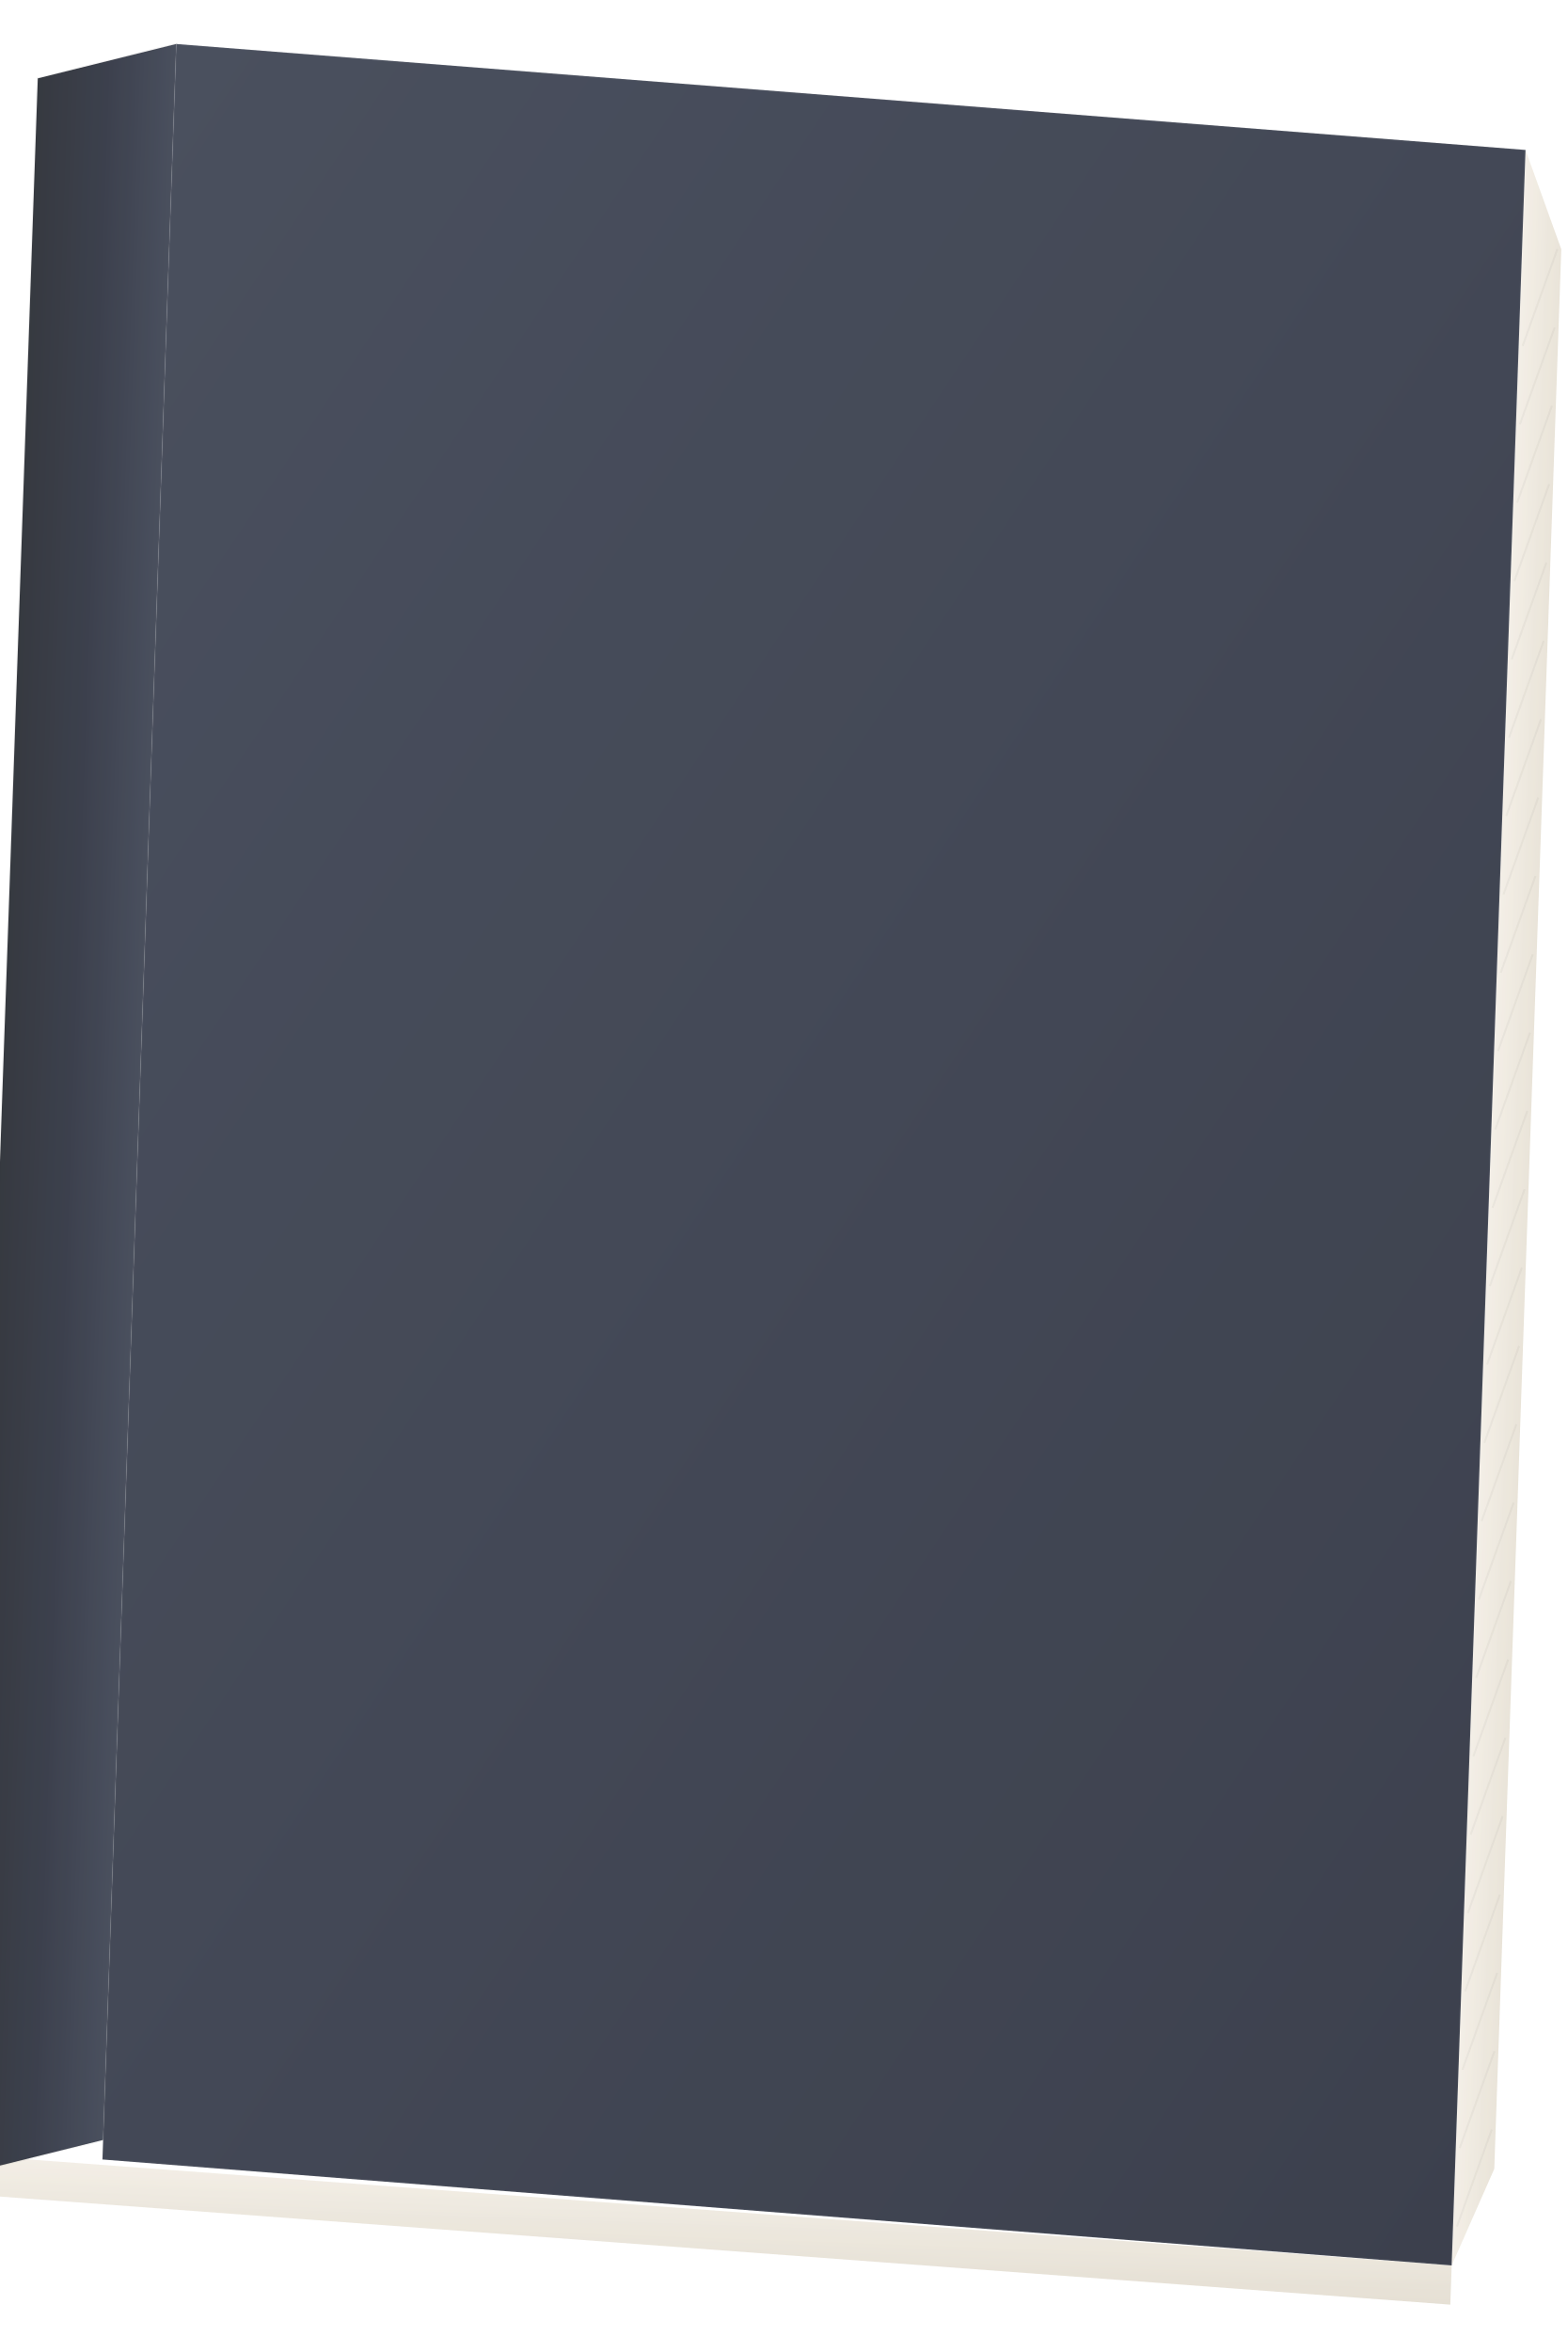
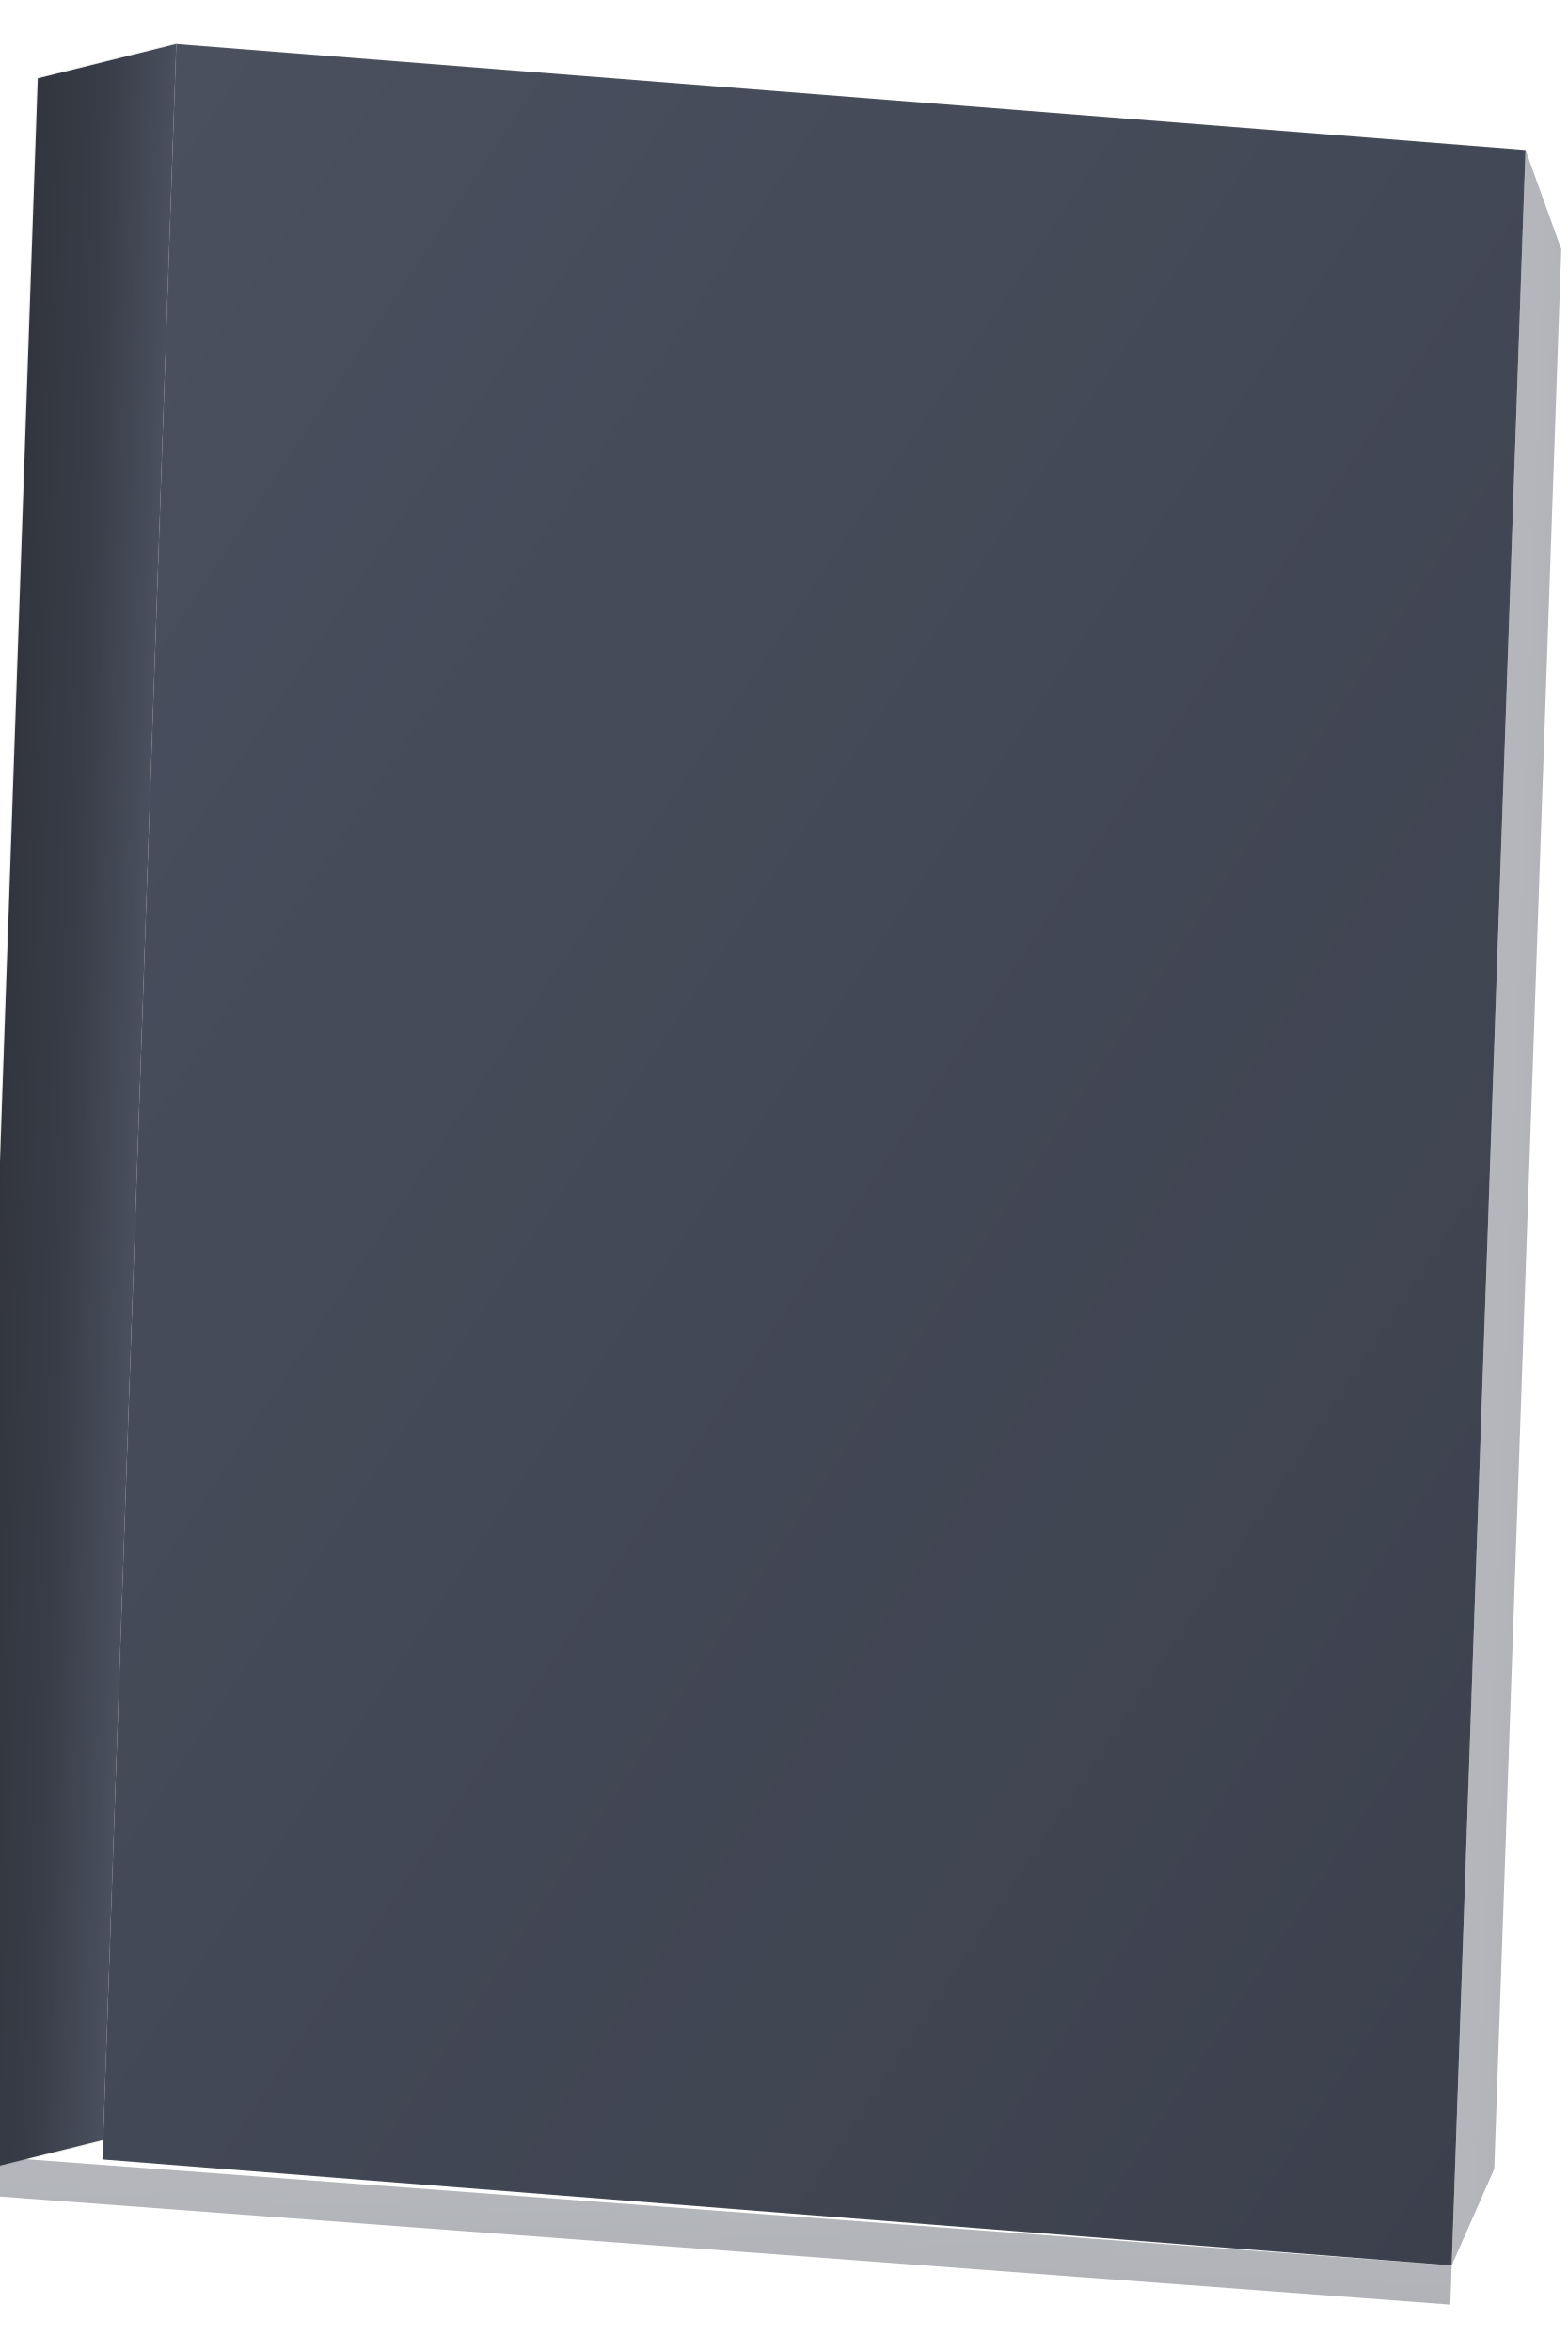
<svg xmlns="http://www.w3.org/2000/svg" viewBox="0 0 400 600" fill="none">
  <defs>
    <linearGradient id="cover" x1="0" y1="0" x2="1" y2="1">
      <stop offset="0%" stop-color="#2a3142" />
      <stop offset="100%" stop-color="#1a1f2e" />
    </linearGradient>
    <linearGradient id="spine" x1="0" y1="0" x2="1" y2="0">
-       <stop offset="0%" stop-color="#13171f" />
-       <stop offset="50%" stop-color="#1a1f2e" />
+       <stop offset="0%" stop-color="#0e121c" />
+       <stop offset="50%" stop-color="#161b28" />
      <stop offset="100%" stop-color="#2a3142" />
    </linearGradient>
    <linearGradient id="pages-right" x1="0" y1="0" x2="1" y2="0">
-       <stop offset="0%" stop-color="#e8dfcf" />
-       <stop offset="100%" stop-color="#d4c9b3" />
+       <stop offset="0%" stop-color="#252b3a" />
+       <stop offset="100%" stop-color="#1e2332" />
    </linearGradient>
    <linearGradient id="pages-bottom" x1="0" y1="0" x2="0" y2="1">
-       <stop offset="0%" stop-color="#e8dfcf" />
-       <stop offset="100%" stop-color="#ccc1aa" />
+       <stop offset="0%" stop-color="#252b3a" />
+       <stop offset="100%" stop-color="#1a1f2e" />
    </linearGradient>
  </defs>
  <g transform="translate(10, 10) rotate(2)" opacity="0.85">
-     <path d="M0 540 L380 555 L380 565 L0 550 Z" fill="url(#pages-bottom)" opacity="0.6" />
-     <path d="M380 555 L390 530 L390 40 L380 15 Z" fill="url(#pages-right)" opacity="0.6" />
-     <line x1="381" y1="545" x2="389" y2="520" stroke="rgba(0,0,0,0.04)" stroke-width="0.5" />
-     <line x1="381" y1="525" x2="389" y2="500" stroke="rgba(0,0,0,0.04)" stroke-width="0.5" />
-     <line x1="381" y1="505" x2="389" y2="480" stroke="rgba(0,0,0,0.04)" stroke-width="0.5" />
-     <line x1="381" y1="485" x2="389" y2="460" stroke="rgba(0,0,0,0.04)" stroke-width="0.5" />
-     <line x1="381" y1="465" x2="389" y2="440" stroke="rgba(0,0,0,0.04)" stroke-width="0.5" />
-     <line x1="381" y1="445" x2="389" y2="420" stroke="rgba(0,0,0,0.04)" stroke-width="0.5" />
-     <line x1="381" y1="425" x2="389" y2="400" stroke="rgba(0,0,0,0.04)" stroke-width="0.5" />
-     <line x1="381" y1="405" x2="389" y2="380" stroke="rgba(0,0,0,0.04)" stroke-width="0.5" />
-     <line x1="381" y1="385" x2="389" y2="360" stroke="rgba(0,0,0,0.04)" stroke-width="0.5" />
-     <line x1="381" y1="365" x2="389" y2="340" stroke="rgba(0,0,0,0.04)" stroke-width="0.5" />
-     <line x1="381" y1="345" x2="389" y2="320" stroke="rgba(0,0,0,0.04)" stroke-width="0.5" />
-     <line x1="381" y1="325" x2="389" y2="300" stroke="rgba(0,0,0,0.04)" stroke-width="0.5" />
-     <line x1="381" y1="305" x2="389" y2="280" stroke="rgba(0,0,0,0.04)" stroke-width="0.5" />
-     <line x1="381" y1="285" x2="389" y2="260" stroke="rgba(0,0,0,0.04)" stroke-width="0.5" />
-     <line x1="381" y1="265" x2="389" y2="240" stroke="rgba(0,0,0,0.04)" stroke-width="0.5" />
-     <line x1="381" y1="245" x2="389" y2="220" stroke="rgba(0,0,0,0.04)" stroke-width="0.5" />
-     <line x1="381" y1="225" x2="389" y2="200" stroke="rgba(0,0,0,0.04)" stroke-width="0.5" />
-     <line x1="381" y1="205" x2="389" y2="180" stroke="rgba(0,0,0,0.04)" stroke-width="0.5" />
-     <line x1="381" y1="185" x2="389" y2="160" stroke="rgba(0,0,0,0.04)" stroke-width="0.5" />
-     <line x1="381" y1="165" x2="389" y2="140" stroke="rgba(0,0,0,0.04)" stroke-width="0.5" />
-     <line x1="381" y1="145" x2="389" y2="120" stroke="rgba(0,0,0,0.04)" stroke-width="0.5" />
-     <line x1="381" y1="125" x2="389" y2="100" stroke="rgba(0,0,0,0.04)" stroke-width="0.5" />
-     <line x1="381" y1="105" x2="389" y2="80" stroke="rgba(0,0,0,0.04)" stroke-width="0.5" />
-     <line x1="381" y1="85" x2="389" y2="60" stroke="rgba(0,0,0,0.04)" stroke-width="0.5" />
-     <line x1="381" y1="65" x2="389" y2="40" stroke="rgba(0,0,0,0.04)" stroke-width="0.5" />
-     <path d="M0 10 L35 0 L35 535 L0 545 Z" fill="url(#spine)" stroke="rgba(0,0,0,0.08)" stroke-width="0.5" />
-     <path d="M35 0 L380 15 L380 555 L35 540 Z" fill="url(#cover)" stroke="rgba(255,255,255,0.04)" stroke-width="0.5" />
+     <path d="M0 540 L380 555 L380 565 L0 550 Z" fill="url(#pages-bottom)" opacity="0.4" />
+     <path d="M380 555 L390 530 L390 40 L380 15 Z" fill="url(#pages-right)" opacity="0.4" />
+     <path d="M0 10 L35 0 L35 535 L0 545 Z" fill="url(#spine)" stroke="rgba(0,0,0,0.1)" stroke-width="0.5" />
+     <path d="M35 0 L380 15 L380 555 L35 540 Z" fill="url(#cover)" stroke="rgba(255,255,255,0.03)" stroke-width="0.5" />
  </g>
</svg>
